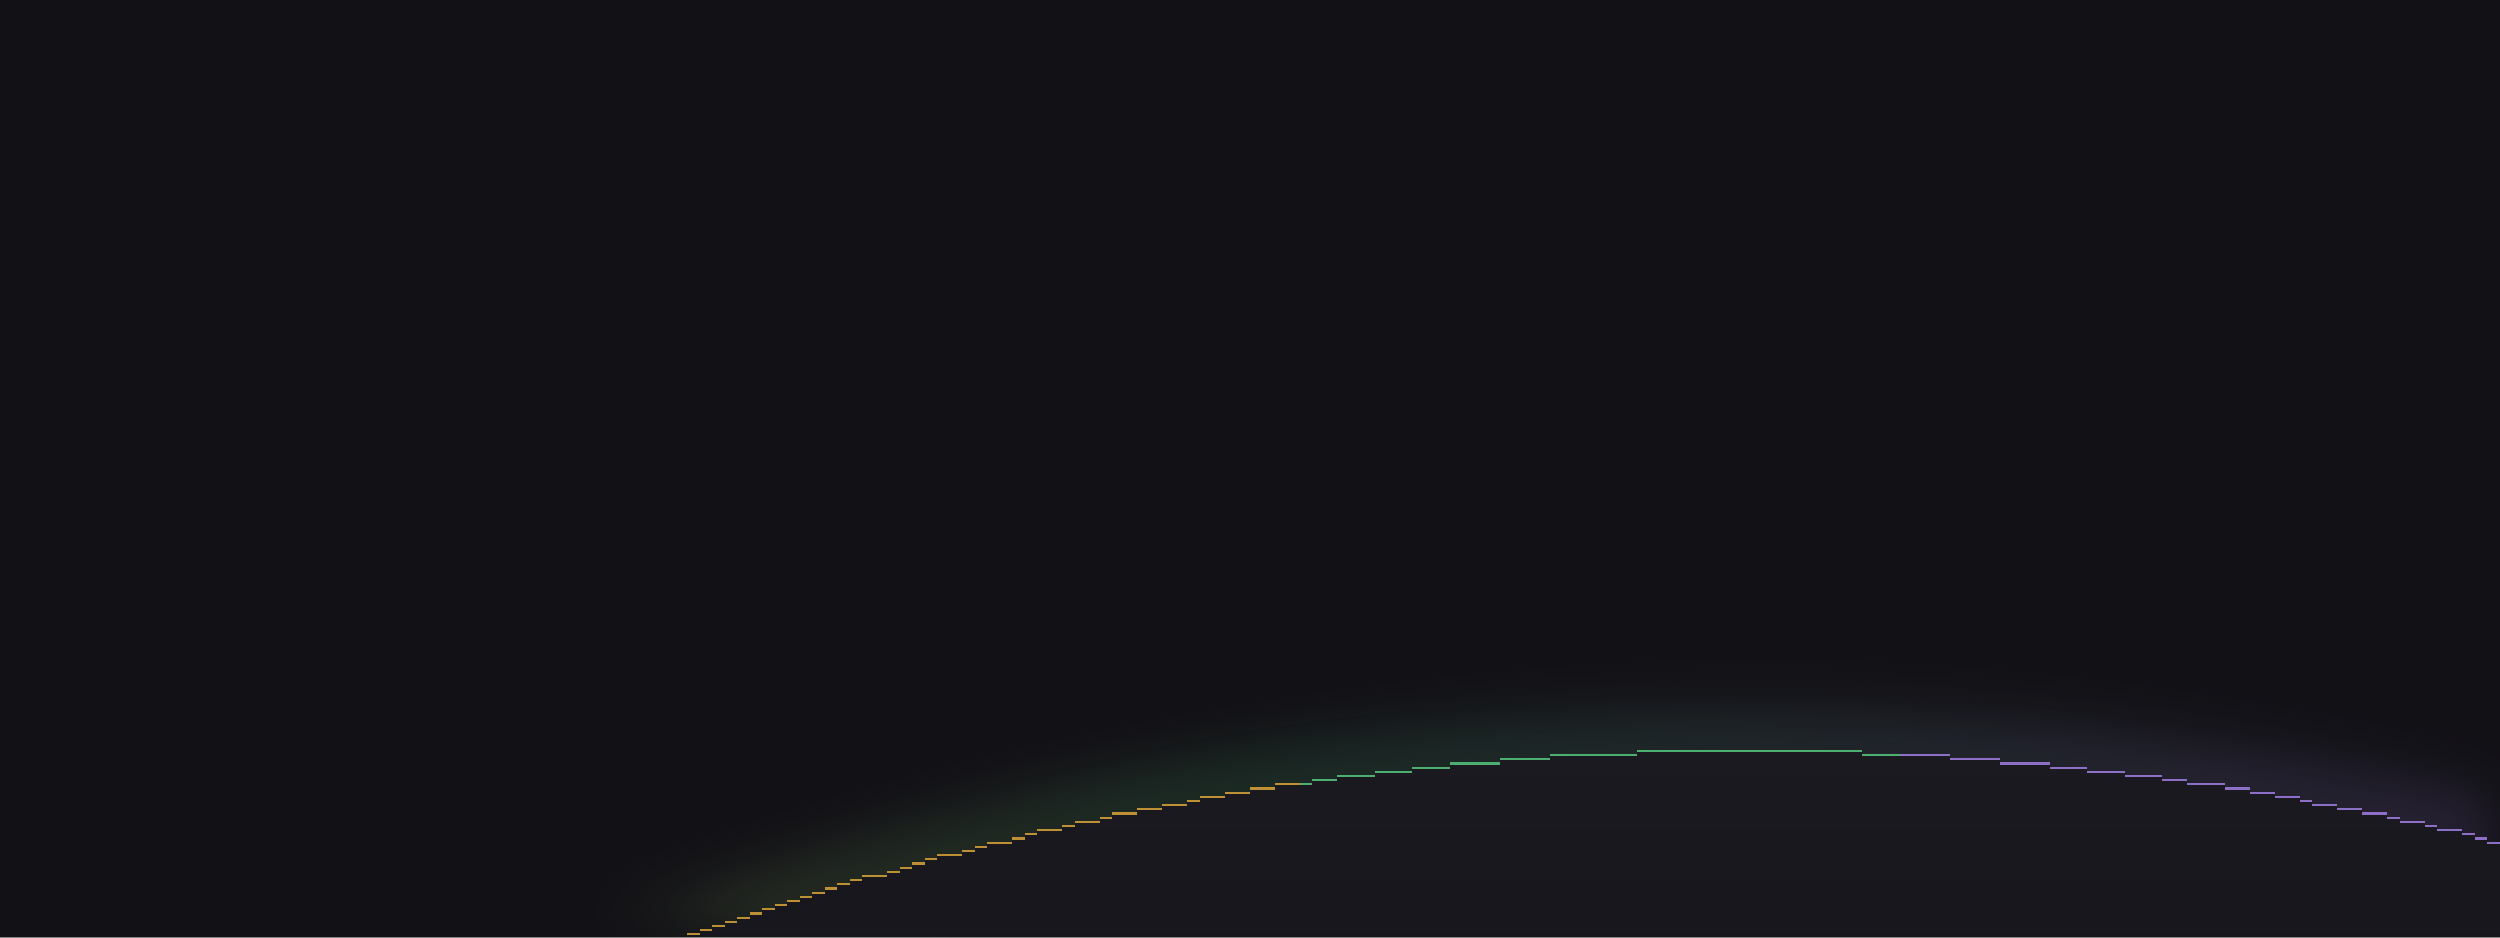
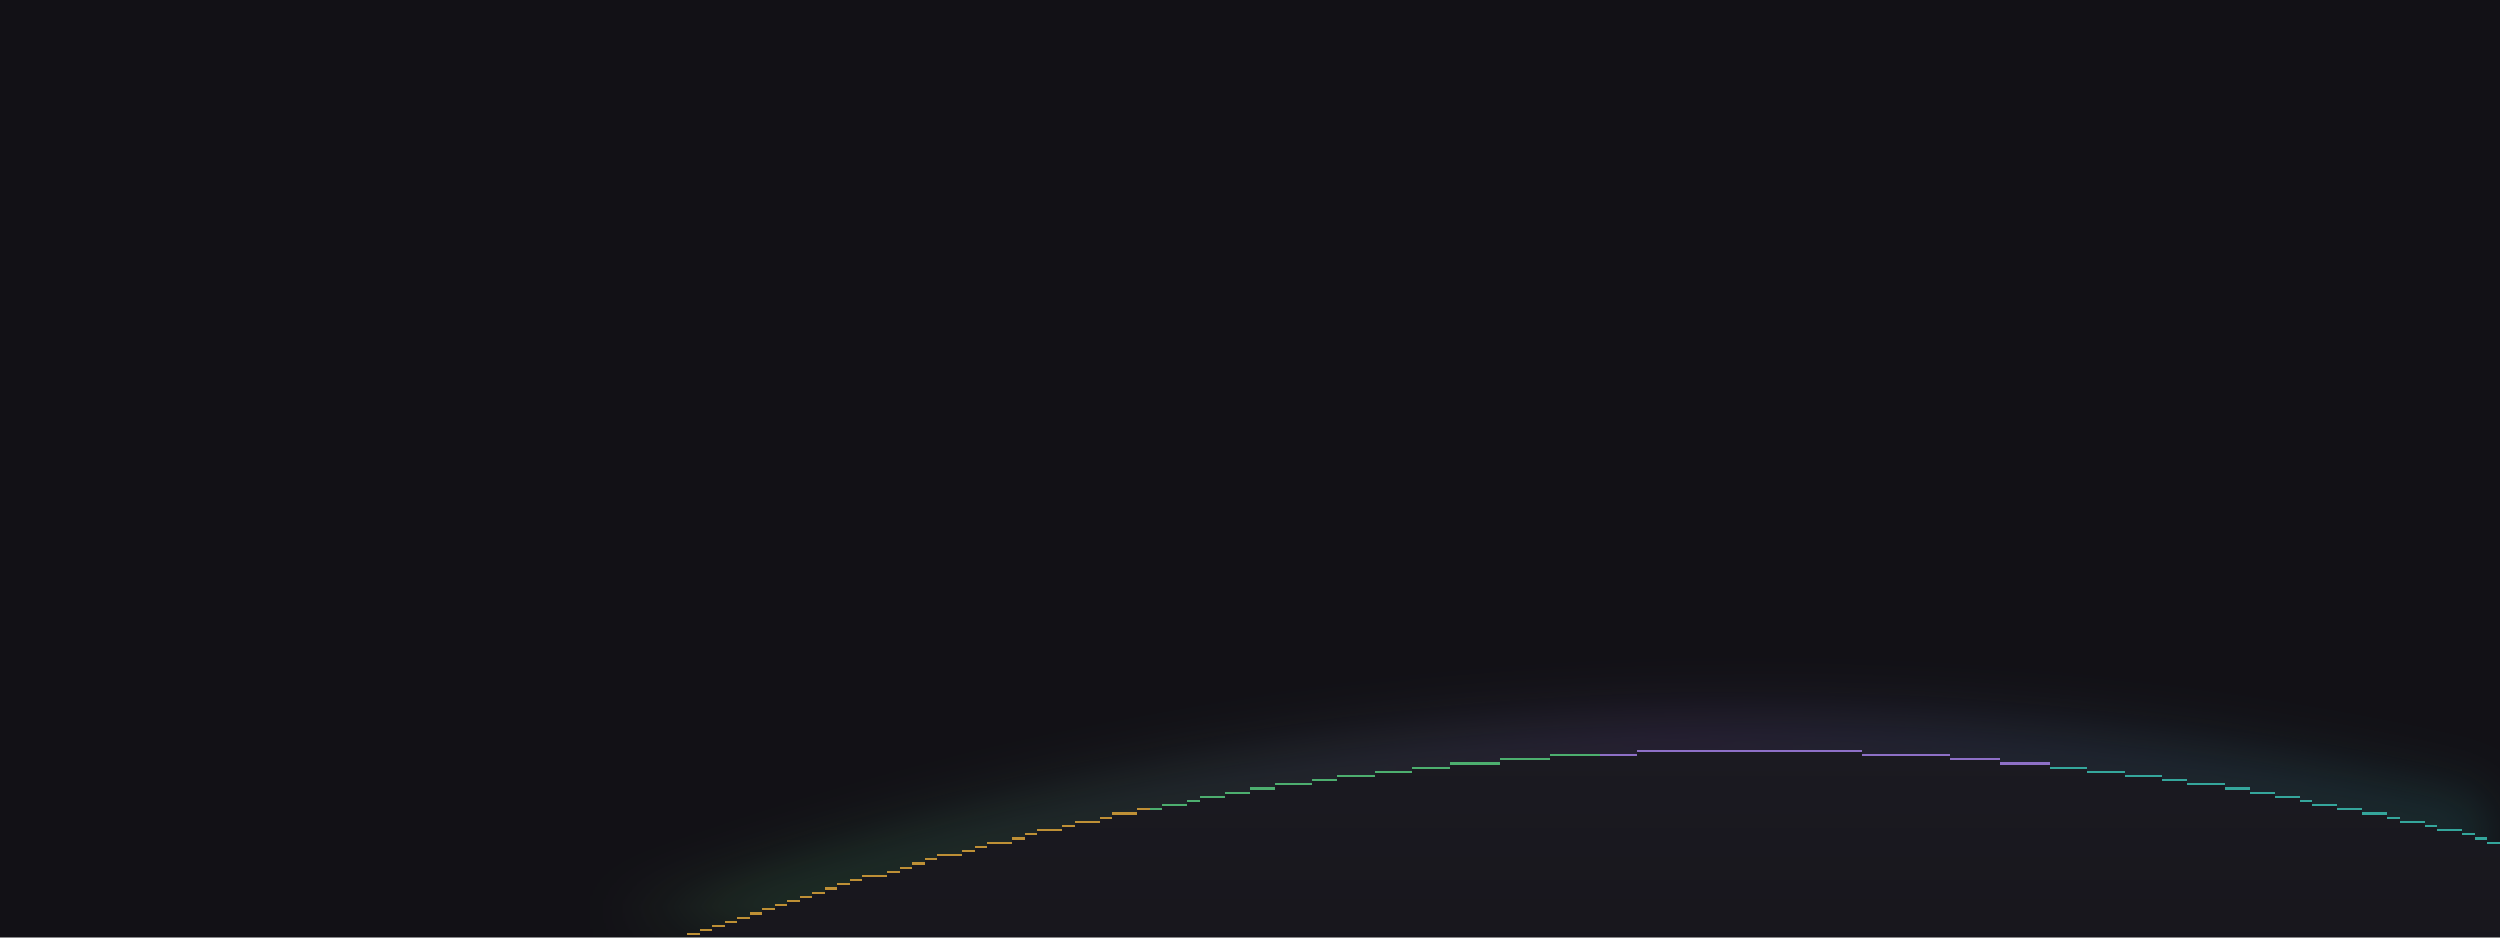
<svg xmlns="http://www.w3.org/2000/svg" width="2400" height="900" viewBox="0 0 2400 900">
  <rect width="2400" height="900" fill="#121116" />
  <defs>
    <linearGradient id="plugins-horizon-pbody" x1="0" y1="720" x2="0" y2="1170" gradientUnits="userSpaceOnUse">
      <stop offset="0" stop-color="#1B1A21" />
      <stop offset="1" stop-color="#121116" />
    </linearGradient>
    <linearGradient id="plugins-horizon-pglowg" x1="0" y1="0" x2="2400" y2="0" gradientUnits="userSpaceOnUse">
      <stop offset="0" stop-color="#F5B83D" />
-       <stop offset="0.5" stop-color="#5EE08A" />
-       <stop offset="1" stop-color="#B48CFF" />
+       <stop offset="0.33" stop-color="#5EE08A" />
+       <stop offset="0.67" stop-color="#B48CFF" />
+       <stop offset="1" stop-color="#3DD6C6" />
    </linearGradient>
    <filter id="plugins-horizon-pglow" x="-20%" y="-50%" width="140%" height="200%">
      <feGaussianBlur stdDeviation="31.5" />
    </filter>
  </defs>
  <circle cx="1680" cy="3720" r="3000" fill="none" stroke="url(#plugins-horizon-pglowg)" stroke-width="45" opacity="0.22" filter="url(#plugins-horizon-pglow)" />
  <g shape-rendering="crispEdges">
    <g fill="url(#plugins-horizon-pbody)">
      <rect x="660" y="896" width="12" height="4" />
      <rect x="672" y="892" width="12" height="8" />
      <rect x="684" y="888" width="12" height="12" />
      <rect x="696" y="884" width="12" height="16" />
      <rect x="708" y="880" width="12" height="20" />
      <rect x="720" y="876" width="12" height="24" />
      <rect x="732" y="872" width="12" height="28" />
      <rect x="744" y="868" width="12" height="32" />
      <rect x="756" y="864" width="12" height="36" />
      <rect x="768" y="860" width="12" height="40" />
      <rect x="780" y="856" width="12" height="44" />
      <rect x="792" y="852" width="12" height="48" />
      <rect x="804" y="848" width="12" height="52" />
      <rect x="816" y="844" width="12" height="56" />
      <rect x="828" y="840" width="12" height="60" />
      <rect x="840" y="840" width="12" height="60" />
      <rect x="852" y="836" width="12" height="64" />
      <rect x="864" y="832" width="12" height="68" />
      <rect x="876" y="828" width="12" height="72" />
      <rect x="888" y="824" width="12" height="76" />
      <rect x="900" y="820" width="12" height="80" />
      <rect x="912" y="820" width="12" height="80" />
      <rect x="924" y="816" width="12" height="84" />
      <rect x="936" y="812" width="12" height="88" />
      <rect x="948" y="808" width="12" height="92" />
      <rect x="960" y="808" width="12" height="92" />
      <rect x="972" y="804" width="12" height="96" />
      <rect x="984" y="800" width="12" height="100" />
      <rect x="996" y="796" width="12" height="104" />
      <rect x="1008" y="796" width="12" height="104" />
      <rect x="1020" y="792" width="12" height="108" />
      <rect x="1032" y="788" width="12" height="112" />
      <rect x="1044" y="788" width="12" height="112" />
      <rect x="1056" y="784" width="12" height="116" />
      <rect x="1068" y="780" width="12" height="120" />
      <rect x="1080" y="780" width="12" height="120" />
      <rect x="1092" y="776" width="12" height="124" />
      <rect x="1104" y="776" width="12" height="124" />
      <rect x="1116" y="772" width="12" height="128" />
      <rect x="1128" y="772" width="12" height="128" />
      <rect x="1140" y="768" width="12" height="132" />
      <rect x="1152" y="764" width="12" height="136" />
      <rect x="1164" y="764" width="12" height="136" />
      <rect x="1176" y="760" width="12" height="140" />
      <rect x="1188" y="760" width="12" height="140" />
      <rect x="1200" y="756" width="12" height="144" />
      <rect x="1212" y="756" width="12" height="144" />
      <rect x="1224" y="752" width="12" height="148" />
      <rect x="1236" y="752" width="12" height="148" />
      <rect x="1248" y="752" width="12" height="148" />
      <rect x="1260" y="748" width="12" height="152" />
      <rect x="1272" y="748" width="12" height="152" />
      <rect x="1284" y="744" width="12" height="156" />
      <rect x="1296" y="744" width="12" height="156" />
      <rect x="1308" y="744" width="12" height="156" />
      <rect x="1320" y="740" width="12" height="160" />
      <rect x="1332" y="740" width="12" height="160" />
      <rect x="1344" y="740" width="12" height="160" />
      <rect x="1356" y="736" width="12" height="164" />
      <rect x="1368" y="736" width="12" height="164" />
      <rect x="1380" y="736" width="12" height="164" />
      <rect x="1392" y="732" width="12" height="168" />
      <rect x="1404" y="732" width="12" height="168" />
      <rect x="1416" y="732" width="12" height="168" />
      <rect x="1428" y="732" width="12" height="168" />
      <rect x="1440" y="728" width="12" height="172" />
      <rect x="1452" y="728" width="12" height="172" />
      <rect x="1464" y="728" width="12" height="172" />
      <rect x="1476" y="728" width="12" height="172" />
      <rect x="1488" y="724" width="12" height="176" />
      <rect x="1500" y="724" width="12" height="176" />
      <rect x="1512" y="724" width="12" height="176" />
      <rect x="1524" y="724" width="12" height="176" />
      <rect x="1536" y="724" width="12" height="176" />
      <rect x="1548" y="724" width="12" height="176" />
      <rect x="1560" y="724" width="12" height="176" />
      <rect x="1572" y="720" width="12" height="180" />
      <rect x="1584" y="720" width="12" height="180" />
      <rect x="1596" y="720" width="12" height="180" />
      <rect x="1608" y="720" width="12" height="180" />
      <rect x="1620" y="720" width="12" height="180" />
      <rect x="1632" y="720" width="12" height="180" />
      <rect x="1644" y="720" width="12" height="180" />
      <rect x="1656" y="720" width="12" height="180" />
      <rect x="1668" y="720" width="12" height="180" />
      <rect x="1680" y="720" width="12" height="180" />
      <rect x="1692" y="720" width="12" height="180" />
      <rect x="1704" y="720" width="12" height="180" />
      <rect x="1716" y="720" width="12" height="180" />
      <rect x="1728" y="720" width="12" height="180" />
      <rect x="1740" y="720" width="12" height="180" />
      <rect x="1752" y="720" width="12" height="180" />
      <rect x="1764" y="720" width="12" height="180" />
      <rect x="1776" y="720" width="12" height="180" />
      <rect x="1788" y="724" width="12" height="176" />
      <rect x="1800" y="724" width="12" height="176" />
      <rect x="1812" y="724" width="12" height="176" />
      <rect x="1824" y="724" width="12" height="176" />
      <rect x="1836" y="724" width="12" height="176" />
      <rect x="1848" y="724" width="12" height="176" />
      <rect x="1860" y="724" width="12" height="176" />
      <rect x="1872" y="728" width="12" height="172" />
      <rect x="1884" y="728" width="12" height="172" />
      <rect x="1896" y="728" width="12" height="172" />
      <rect x="1908" y="728" width="12" height="172" />
      <rect x="1920" y="732" width="12" height="168" />
      <rect x="1932" y="732" width="12" height="168" />
      <rect x="1944" y="732" width="12" height="168" />
      <rect x="1956" y="732" width="12" height="168" />
      <rect x="1968" y="736" width="12" height="164" />
      <rect x="1980" y="736" width="12" height="164" />
      <rect x="1992" y="736" width="12" height="164" />
      <rect x="2004" y="740" width="12" height="160" />
      <rect x="2016" y="740" width="12" height="160" />
      <rect x="2028" y="740" width="12" height="160" />
      <rect x="2040" y="744" width="12" height="156" />
      <rect x="2052" y="744" width="12" height="156" />
      <rect x="2064" y="744" width="12" height="156" />
      <rect x="2076" y="748" width="12" height="152" />
      <rect x="2088" y="748" width="12" height="152" />
      <rect x="2100" y="752" width="12" height="148" />
      <rect x="2112" y="752" width="12" height="148" />
      <rect x="2124" y="752" width="12" height="148" />
      <rect x="2136" y="756" width="12" height="144" />
      <rect x="2148" y="756" width="12" height="144" />
      <rect x="2160" y="760" width="12" height="140" />
      <rect x="2172" y="760" width="12" height="140" />
      <rect x="2184" y="764" width="12" height="136" />
      <rect x="2196" y="764" width="12" height="136" />
      <rect x="2208" y="768" width="12" height="132" />
      <rect x="2220" y="772" width="12" height="128" />
      <rect x="2232" y="772" width="12" height="128" />
      <rect x="2244" y="776" width="12" height="124" />
      <rect x="2256" y="776" width="12" height="124" />
      <rect x="2268" y="780" width="12" height="120" />
      <rect x="2280" y="780" width="12" height="120" />
      <rect x="2292" y="784" width="12" height="116" />
      <rect x="2304" y="788" width="12" height="112" />
      <rect x="2316" y="788" width="12" height="112" />
      <rect x="2328" y="792" width="12" height="108" />
      <rect x="2340" y="796" width="12" height="104" />
      <rect x="2352" y="796" width="12" height="104" />
      <rect x="2364" y="800" width="12" height="100" />
      <rect x="2376" y="804" width="12" height="96" />
      <rect x="2388" y="808" width="12" height="92" />
    </g>
    <g opacity="0.75">
      <rect x="660" y="896" width="12" height="2" fill="#F5B83D" />
      <rect x="672" y="892" width="12" height="2" fill="#F5B83D" />
      <rect x="684" y="888" width="12" height="2" fill="#F5B83D" />
      <rect x="696" y="884" width="12" height="2" fill="#F5B83D" />
      <rect x="708" y="880" width="12" height="2" fill="#F5B83D" />
      <rect x="720" y="876" width="12" height="2" fill="#F5B83D" />
      <rect x="732" y="872" width="12" height="2" fill="#F5B83D" />
      <rect x="744" y="868" width="12" height="2" fill="#F5B83D" />
      <rect x="756" y="864" width="12" height="2" fill="#F5B83D" />
      <rect x="768" y="860" width="12" height="2" fill="#F5B83D" />
      <rect x="780" y="856" width="12" height="2" fill="#F5B83D" />
      <rect x="792" y="852" width="12" height="2" fill="#F5B83D" />
      <rect x="804" y="848" width="12" height="2" fill="#F5B83D" />
      <rect x="816" y="844" width="12" height="2" fill="#F5B83D" />
      <rect x="828" y="840" width="12" height="2" fill="#F5B83D" />
      <rect x="840" y="840" width="12" height="2" fill="#F5B83D" />
      <rect x="852" y="836" width="12" height="2" fill="#F5B83D" />
      <rect x="864" y="832" width="12" height="2" fill="#F5B83D" />
      <rect x="876" y="828" width="12" height="2" fill="#F5B83D" />
      <rect x="888" y="824" width="12" height="2" fill="#F5B83D" />
      <rect x="900" y="820" width="12" height="2" fill="#F5B83D" />
      <rect x="912" y="820" width="12" height="2" fill="#F5B83D" />
      <rect x="924" y="816" width="12" height="2" fill="#F5B83D" />
      <rect x="936" y="812" width="12" height="2" fill="#F5B83D" />
      <rect x="948" y="808" width="12" height="2" fill="#F5B83D" />
      <rect x="960" y="808" width="12" height="2" fill="#F5B83D" />
      <rect x="972" y="804" width="12" height="2" fill="#F5B83D" />
      <rect x="984" y="800" width="12" height="2" fill="#F5B83D" />
      <rect x="996" y="796" width="12" height="2" fill="#F5B83D" />
      <rect x="1008" y="796" width="12" height="2" fill="#F5B83D" />
      <rect x="1020" y="792" width="12" height="2" fill="#F5B83D" />
      <rect x="1032" y="788" width="12" height="2" fill="#F5B83D" />
      <rect x="1044" y="788" width="12" height="2" fill="#F5B83D" />
      <rect x="1056" y="784" width="12" height="2" fill="#F5B83D" />
      <rect x="1068" y="780" width="12" height="2" fill="#F5B83D" />
      <rect x="1080" y="780" width="12" height="2" fill="#F5B83D" />
      <rect x="1092" y="776" width="12" height="2" fill="#F5B83D" />
-       <rect x="1104" y="776" width="12" height="2" fill="#F5B83D" />
-       <rect x="1116" y="772" width="12" height="2" fill="#F5B83D" />
-       <rect x="1128" y="772" width="12" height="2" fill="#F5B83D" />
-       <rect x="1140" y="768" width="12" height="2" fill="#F5B83D" />
-       <rect x="1152" y="764" width="12" height="2" fill="#F5B83D" />
-       <rect x="1164" y="764" width="12" height="2" fill="#F5B83D" />
-       <rect x="1176" y="760" width="12" height="2" fill="#F5B83D" />
-       <rect x="1188" y="760" width="12" height="2" fill="#F5B83D" />
-       <rect x="1200" y="756" width="12" height="2" fill="#F5B83D" />
-       <rect x="1212" y="756" width="12" height="2" fill="#F5B83D" />
-       <rect x="1224" y="752" width="12" height="2" fill="#F5B83D" />
-       <rect x="1236" y="752" width="12" height="2" fill="#F5B83D" />
+       <rect x="1104" y="776" width="12" height="2" fill="#5EE08A" />
+       <rect x="1116" y="772" width="12" height="2" fill="#5EE08A" />
+       <rect x="1128" y="772" width="12" height="2" fill="#5EE08A" />
+       <rect x="1140" y="768" width="12" height="2" fill="#5EE08A" />
+       <rect x="1152" y="764" width="12" height="2" fill="#5EE08A" />
+       <rect x="1164" y="764" width="12" height="2" fill="#5EE08A" />
+       <rect x="1176" y="760" width="12" height="2" fill="#5EE08A" />
+       <rect x="1188" y="760" width="12" height="2" fill="#5EE08A" />
+       <rect x="1200" y="756" width="12" height="2" fill="#5EE08A" />
+       <rect x="1212" y="756" width="12" height="2" fill="#5EE08A" />
+       <rect x="1224" y="752" width="12" height="2" fill="#5EE08A" />
+       <rect x="1236" y="752" width="12" height="2" fill="#5EE08A" />
      <rect x="1248" y="752" width="12" height="2" fill="#5EE08A" />
      <rect x="1260" y="748" width="12" height="2" fill="#5EE08A" />
      <rect x="1272" y="748" width="12" height="2" fill="#5EE08A" />
      <rect x="1284" y="744" width="12" height="2" fill="#5EE08A" />
      <rect x="1296" y="744" width="12" height="2" fill="#5EE08A" />
      <rect x="1308" y="744" width="12" height="2" fill="#5EE08A" />
      <rect x="1320" y="740" width="12" height="2" fill="#5EE08A" />
      <rect x="1332" y="740" width="12" height="2" fill="#5EE08A" />
      <rect x="1344" y="740" width="12" height="2" fill="#5EE08A" />
      <rect x="1356" y="736" width="12" height="2" fill="#5EE08A" />
      <rect x="1368" y="736" width="12" height="2" fill="#5EE08A" />
      <rect x="1380" y="736" width="12" height="2" fill="#5EE08A" />
      <rect x="1392" y="732" width="12" height="2" fill="#5EE08A" />
      <rect x="1404" y="732" width="12" height="2" fill="#5EE08A" />
      <rect x="1416" y="732" width="12" height="2" fill="#5EE08A" />
      <rect x="1428" y="732" width="12" height="2" fill="#5EE08A" />
      <rect x="1440" y="728" width="12" height="2" fill="#5EE08A" />
      <rect x="1452" y="728" width="12" height="2" fill="#5EE08A" />
      <rect x="1464" y="728" width="12" height="2" fill="#5EE08A" />
      <rect x="1476" y="728" width="12" height="2" fill="#5EE08A" />
      <rect x="1488" y="724" width="12" height="2" fill="#5EE08A" />
      <rect x="1500" y="724" width="12" height="2" fill="#5EE08A" />
      <rect x="1512" y="724" width="12" height="2" fill="#5EE08A" />
      <rect x="1524" y="724" width="12" height="2" fill="#5EE08A" />
-       <rect x="1536" y="724" width="12" height="2" fill="#5EE08A" />
-       <rect x="1548" y="724" width="12" height="2" fill="#5EE08A" />
-       <rect x="1560" y="724" width="12" height="2" fill="#5EE08A" />
-       <rect x="1572" y="720" width="12" height="2" fill="#5EE08A" />
-       <rect x="1584" y="720" width="12" height="2" fill="#5EE08A" />
-       <rect x="1596" y="720" width="12" height="2" fill="#5EE08A" />
-       <rect x="1608" y="720" width="12" height="2" fill="#5EE08A" />
-       <rect x="1620" y="720" width="12" height="2" fill="#5EE08A" />
-       <rect x="1632" y="720" width="12" height="2" fill="#5EE08A" />
-       <rect x="1644" y="720" width="12" height="2" fill="#5EE08A" />
-       <rect x="1656" y="720" width="12" height="2" fill="#5EE08A" />
-       <rect x="1668" y="720" width="12" height="2" fill="#5EE08A" />
-       <rect x="1680" y="720" width="12" height="2" fill="#5EE08A" />
-       <rect x="1692" y="720" width="12" height="2" fill="#5EE08A" />
-       <rect x="1704" y="720" width="12" height="2" fill="#5EE08A" />
-       <rect x="1716" y="720" width="12" height="2" fill="#5EE08A" />
-       <rect x="1728" y="720" width="12" height="2" fill="#5EE08A" />
-       <rect x="1740" y="720" width="12" height="2" fill="#5EE08A" />
-       <rect x="1752" y="720" width="12" height="2" fill="#5EE08A" />
-       <rect x="1764" y="720" width="12" height="2" fill="#5EE08A" />
-       <rect x="1776" y="720" width="12" height="2" fill="#5EE08A" />
-       <rect x="1788" y="724" width="12" height="2" fill="#5EE08A" />
-       <rect x="1800" y="724" width="12" height="2" fill="#5EE08A" />
-       <rect x="1812" y="724" width="12" height="2" fill="#5EE08A" />
+       <rect x="1536" y="724" width="12" height="2" fill="#B48CFF" />
+       <rect x="1548" y="724" width="12" height="2" fill="#B48CFF" />
+       <rect x="1560" y="724" width="12" height="2" fill="#B48CFF" />
+       <rect x="1572" y="720" width="12" height="2" fill="#B48CFF" />
+       <rect x="1584" y="720" width="12" height="2" fill="#B48CFF" />
+       <rect x="1596" y="720" width="12" height="2" fill="#B48CFF" />
+       <rect x="1608" y="720" width="12" height="2" fill="#B48CFF" />
+       <rect x="1620" y="720" width="12" height="2" fill="#B48CFF" />
+       <rect x="1632" y="720" width="12" height="2" fill="#B48CFF" />
+       <rect x="1644" y="720" width="12" height="2" fill="#B48CFF" />
+       <rect x="1656" y="720" width="12" height="2" fill="#B48CFF" />
+       <rect x="1668" y="720" width="12" height="2" fill="#B48CFF" />
+       <rect x="1680" y="720" width="12" height="2" fill="#B48CFF" />
+       <rect x="1692" y="720" width="12" height="2" fill="#B48CFF" />
+       <rect x="1704" y="720" width="12" height="2" fill="#B48CFF" />
+       <rect x="1716" y="720" width="12" height="2" fill="#B48CFF" />
+       <rect x="1728" y="720" width="12" height="2" fill="#B48CFF" />
+       <rect x="1740" y="720" width="12" height="2" fill="#B48CFF" />
+       <rect x="1752" y="720" width="12" height="2" fill="#B48CFF" />
+       <rect x="1764" y="720" width="12" height="2" fill="#B48CFF" />
+       <rect x="1776" y="720" width="12" height="2" fill="#B48CFF" />
+       <rect x="1788" y="724" width="12" height="2" fill="#B48CFF" />
+       <rect x="1800" y="724" width="12" height="2" fill="#B48CFF" />
+       <rect x="1812" y="724" width="12" height="2" fill="#B48CFF" />
      <rect x="1824" y="724" width="12" height="2" fill="#B48CFF" />
      <rect x="1836" y="724" width="12" height="2" fill="#B48CFF" />
      <rect x="1848" y="724" width="12" height="2" fill="#B48CFF" />
      <rect x="1860" y="724" width="12" height="2" fill="#B48CFF" />
      <rect x="1872" y="728" width="12" height="2" fill="#B48CFF" />
      <rect x="1884" y="728" width="12" height="2" fill="#B48CFF" />
      <rect x="1896" y="728" width="12" height="2" fill="#B48CFF" />
      <rect x="1908" y="728" width="12" height="2" fill="#B48CFF" />
      <rect x="1920" y="732" width="12" height="2" fill="#B48CFF" />
      <rect x="1932" y="732" width="12" height="2" fill="#B48CFF" />
      <rect x="1944" y="732" width="12" height="2" fill="#B48CFF" />
      <rect x="1956" y="732" width="12" height="2" fill="#B48CFF" />
-       <rect x="1968" y="736" width="12" height="2" fill="#B48CFF" />
-       <rect x="1980" y="736" width="12" height="2" fill="#B48CFF" />
-       <rect x="1992" y="736" width="12" height="2" fill="#B48CFF" />
-       <rect x="2004" y="740" width="12" height="2" fill="#B48CFF" />
-       <rect x="2016" y="740" width="12" height="2" fill="#B48CFF" />
-       <rect x="2028" y="740" width="12" height="2" fill="#B48CFF" />
-       <rect x="2040" y="744" width="12" height="2" fill="#B48CFF" />
-       <rect x="2052" y="744" width="12" height="2" fill="#B48CFF" />
-       <rect x="2064" y="744" width="12" height="2" fill="#B48CFF" />
-       <rect x="2076" y="748" width="12" height="2" fill="#B48CFF" />
-       <rect x="2088" y="748" width="12" height="2" fill="#B48CFF" />
-       <rect x="2100" y="752" width="12" height="2" fill="#B48CFF" />
-       <rect x="2112" y="752" width="12" height="2" fill="#B48CFF" />
-       <rect x="2124" y="752" width="12" height="2" fill="#B48CFF" />
-       <rect x="2136" y="756" width="12" height="2" fill="#B48CFF" />
-       <rect x="2148" y="756" width="12" height="2" fill="#B48CFF" />
-       <rect x="2160" y="760" width="12" height="2" fill="#B48CFF" />
-       <rect x="2172" y="760" width="12" height="2" fill="#B48CFF" />
-       <rect x="2184" y="764" width="12" height="2" fill="#B48CFF" />
-       <rect x="2196" y="764" width="12" height="2" fill="#B48CFF" />
-       <rect x="2208" y="768" width="12" height="2" fill="#B48CFF" />
-       <rect x="2220" y="772" width="12" height="2" fill="#B48CFF" />
-       <rect x="2232" y="772" width="12" height="2" fill="#B48CFF" />
-       <rect x="2244" y="776" width="12" height="2" fill="#B48CFF" />
-       <rect x="2256" y="776" width="12" height="2" fill="#B48CFF" />
-       <rect x="2268" y="780" width="12" height="2" fill="#B48CFF" />
-       <rect x="2280" y="780" width="12" height="2" fill="#B48CFF" />
-       <rect x="2292" y="784" width="12" height="2" fill="#B48CFF" />
-       <rect x="2304" y="788" width="12" height="2" fill="#B48CFF" />
-       <rect x="2316" y="788" width="12" height="2" fill="#B48CFF" />
-       <rect x="2328" y="792" width="12" height="2" fill="#B48CFF" />
-       <rect x="2340" y="796" width="12" height="2" fill="#B48CFF" />
-       <rect x="2352" y="796" width="12" height="2" fill="#B48CFF" />
-       <rect x="2364" y="800" width="12" height="2" fill="#B48CFF" />
-       <rect x="2376" y="804" width="12" height="2" fill="#B48CFF" />
-       <rect x="2388" y="808" width="12" height="2" fill="#B48CFF" />
+       <rect x="1968" y="736" width="12" height="2" fill="#3DD6C6" />
+       <rect x="1980" y="736" width="12" height="2" fill="#3DD6C6" />
+       <rect x="1992" y="736" width="12" height="2" fill="#3DD6C6" />
+       <rect x="2004" y="740" width="12" height="2" fill="#3DD6C6" />
+       <rect x="2016" y="740" width="12" height="2" fill="#3DD6C6" />
+       <rect x="2028" y="740" width="12" height="2" fill="#3DD6C6" />
+       <rect x="2040" y="744" width="12" height="2" fill="#3DD6C6" />
+       <rect x="2052" y="744" width="12" height="2" fill="#3DD6C6" />
+       <rect x="2064" y="744" width="12" height="2" fill="#3DD6C6" />
+       <rect x="2076" y="748" width="12" height="2" fill="#3DD6C6" />
+       <rect x="2088" y="748" width="12" height="2" fill="#3DD6C6" />
+       <rect x="2100" y="752" width="12" height="2" fill="#3DD6C6" />
+       <rect x="2112" y="752" width="12" height="2" fill="#3DD6C6" />
+       <rect x="2124" y="752" width="12" height="2" fill="#3DD6C6" />
+       <rect x="2136" y="756" width="12" height="2" fill="#3DD6C6" />
+       <rect x="2148" y="756" width="12" height="2" fill="#3DD6C6" />
+       <rect x="2160" y="760" width="12" height="2" fill="#3DD6C6" />
+       <rect x="2172" y="760" width="12" height="2" fill="#3DD6C6" />
+       <rect x="2184" y="764" width="12" height="2" fill="#3DD6C6" />
+       <rect x="2196" y="764" width="12" height="2" fill="#3DD6C6" />
+       <rect x="2208" y="768" width="12" height="2" fill="#3DD6C6" />
+       <rect x="2220" y="772" width="12" height="2" fill="#3DD6C6" />
+       <rect x="2232" y="772" width="12" height="2" fill="#3DD6C6" />
+       <rect x="2244" y="776" width="12" height="2" fill="#3DD6C6" />
+       <rect x="2256" y="776" width="12" height="2" fill="#3DD6C6" />
+       <rect x="2268" y="780" width="12" height="2" fill="#3DD6C6" />
+       <rect x="2280" y="780" width="12" height="2" fill="#3DD6C6" />
+       <rect x="2292" y="784" width="12" height="2" fill="#3DD6C6" />
+       <rect x="2304" y="788" width="12" height="2" fill="#3DD6C6" />
+       <rect x="2316" y="788" width="12" height="2" fill="#3DD6C6" />
+       <rect x="2328" y="792" width="12" height="2" fill="#3DD6C6" />
+       <rect x="2340" y="796" width="12" height="2" fill="#3DD6C6" />
+       <rect x="2352" y="796" width="12" height="2" fill="#3DD6C6" />
+       <rect x="2364" y="800" width="12" height="2" fill="#3DD6C6" />
+       <rect x="2376" y="804" width="12" height="2" fill="#3DD6C6" />
+       <rect x="2388" y="808" width="12" height="2" fill="#3DD6C6" />
    </g>
  </g>
</svg>
